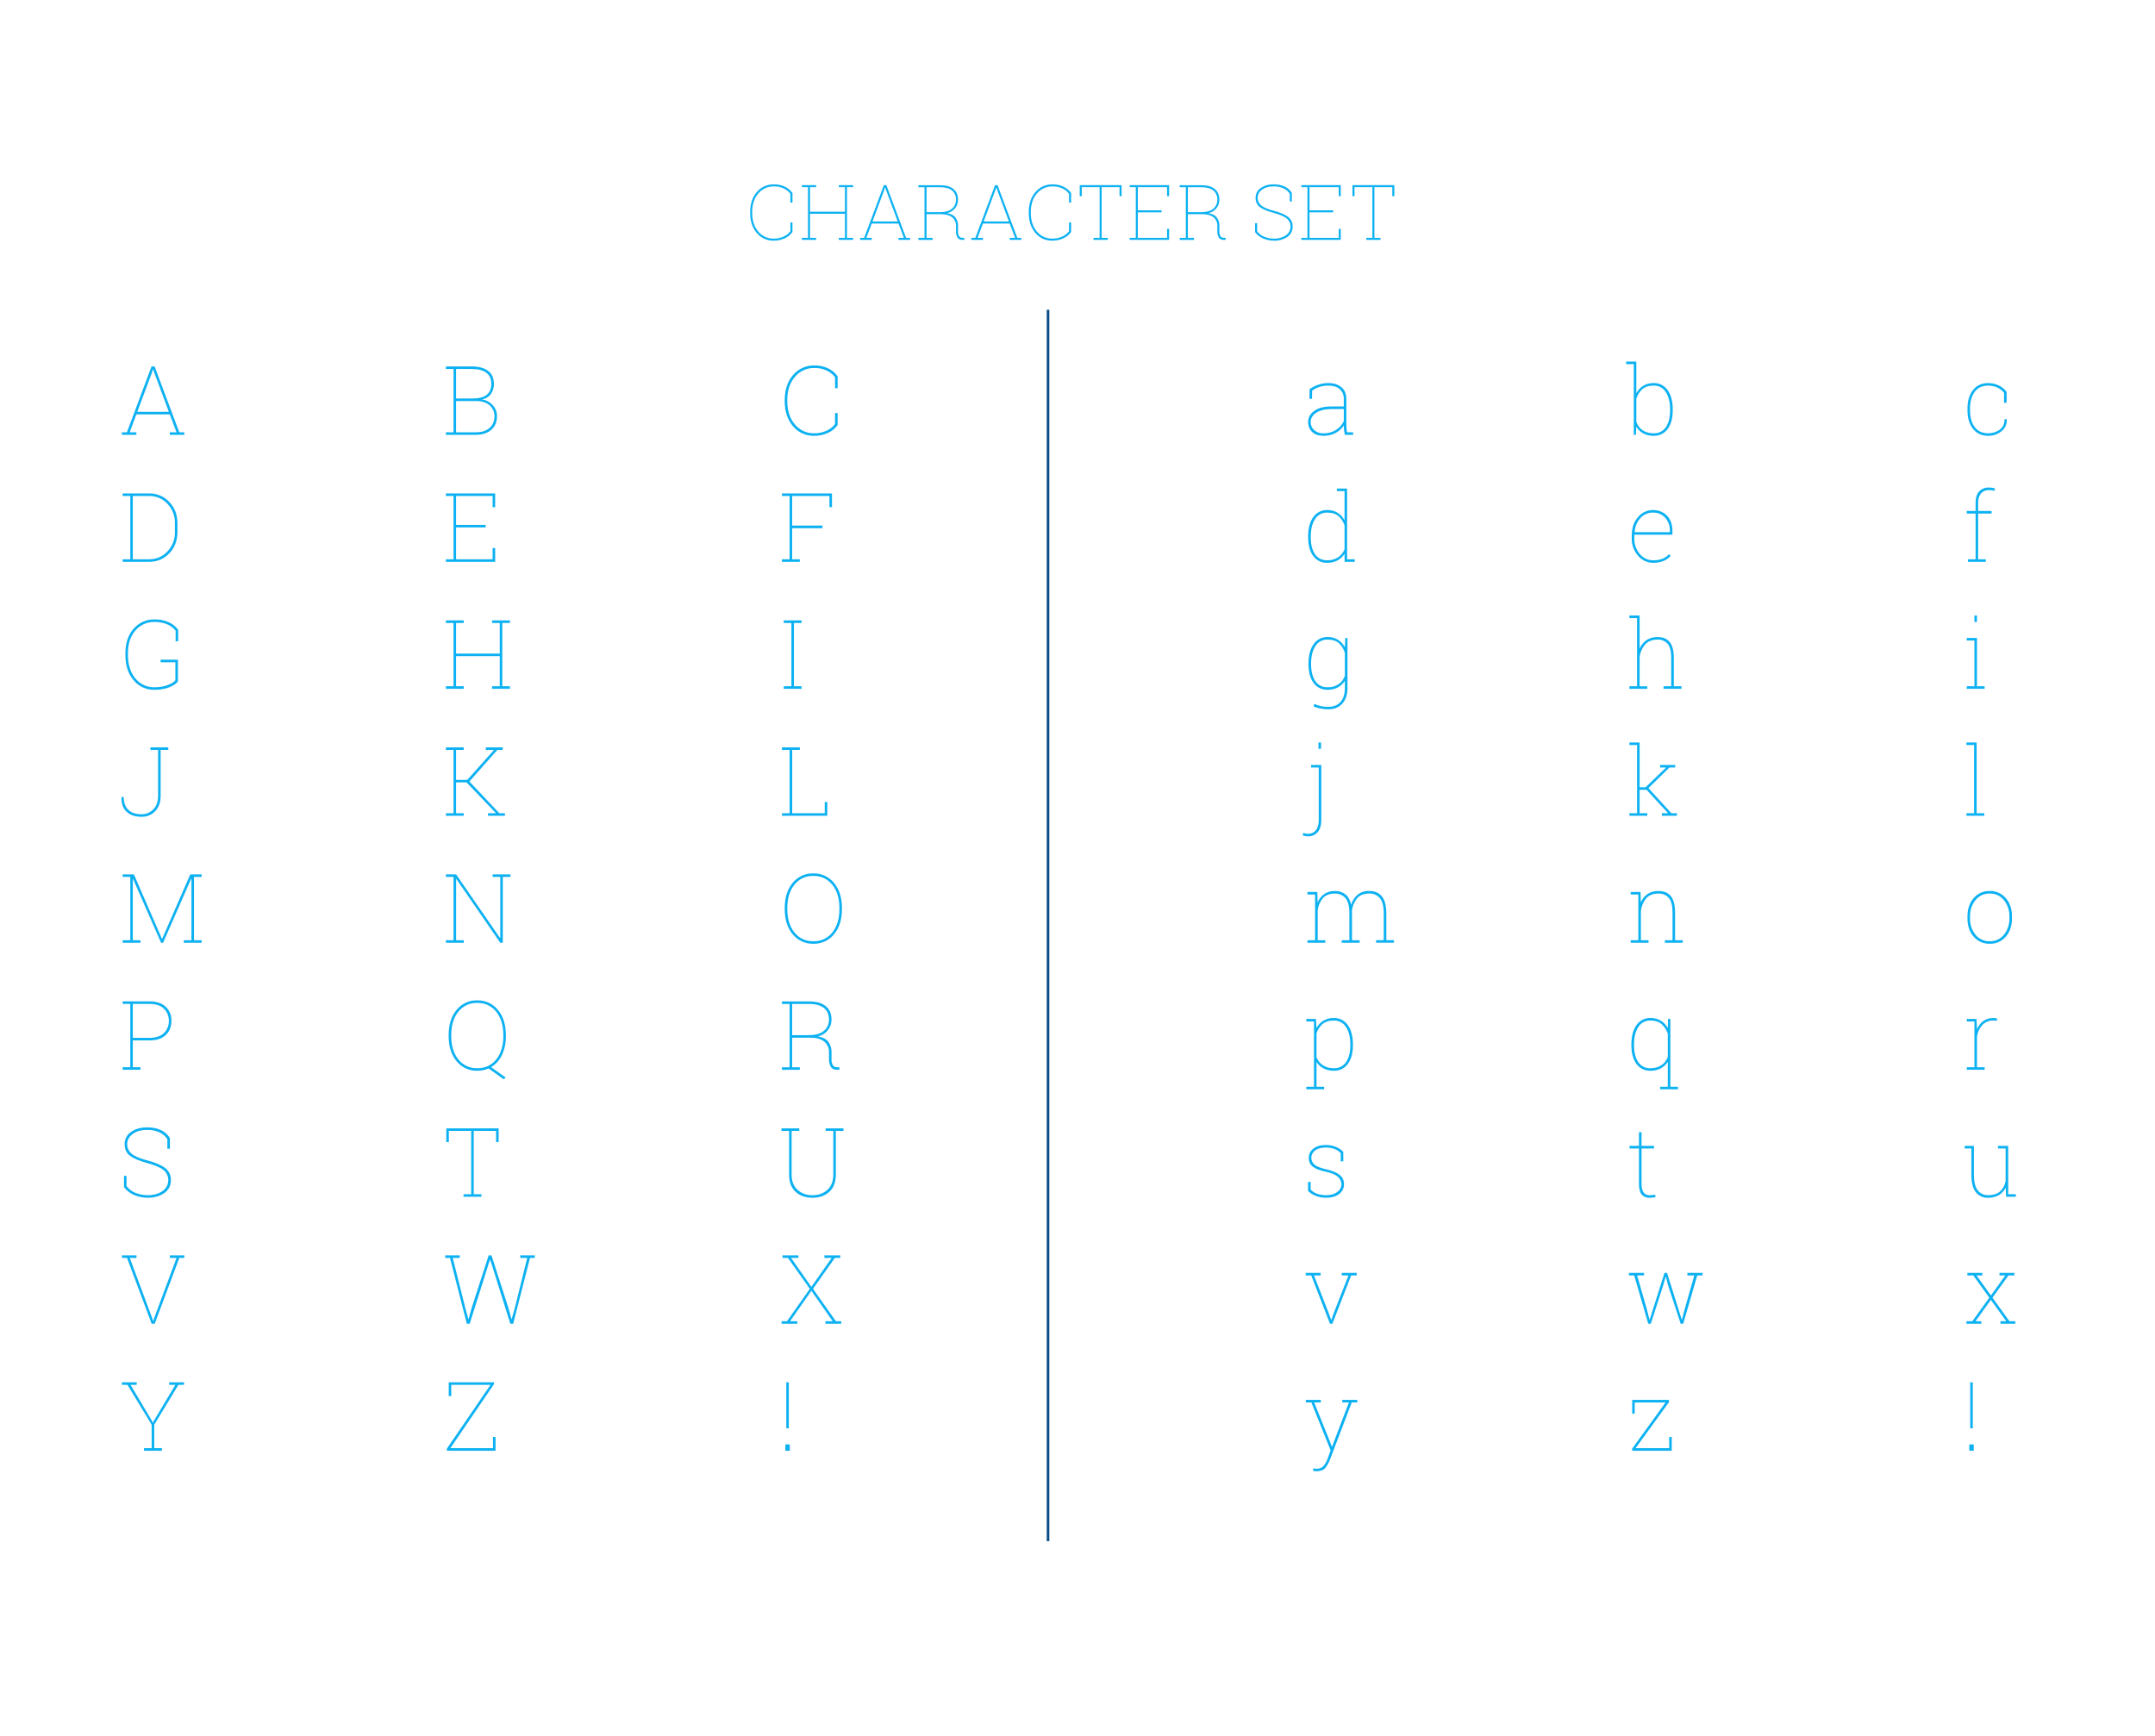
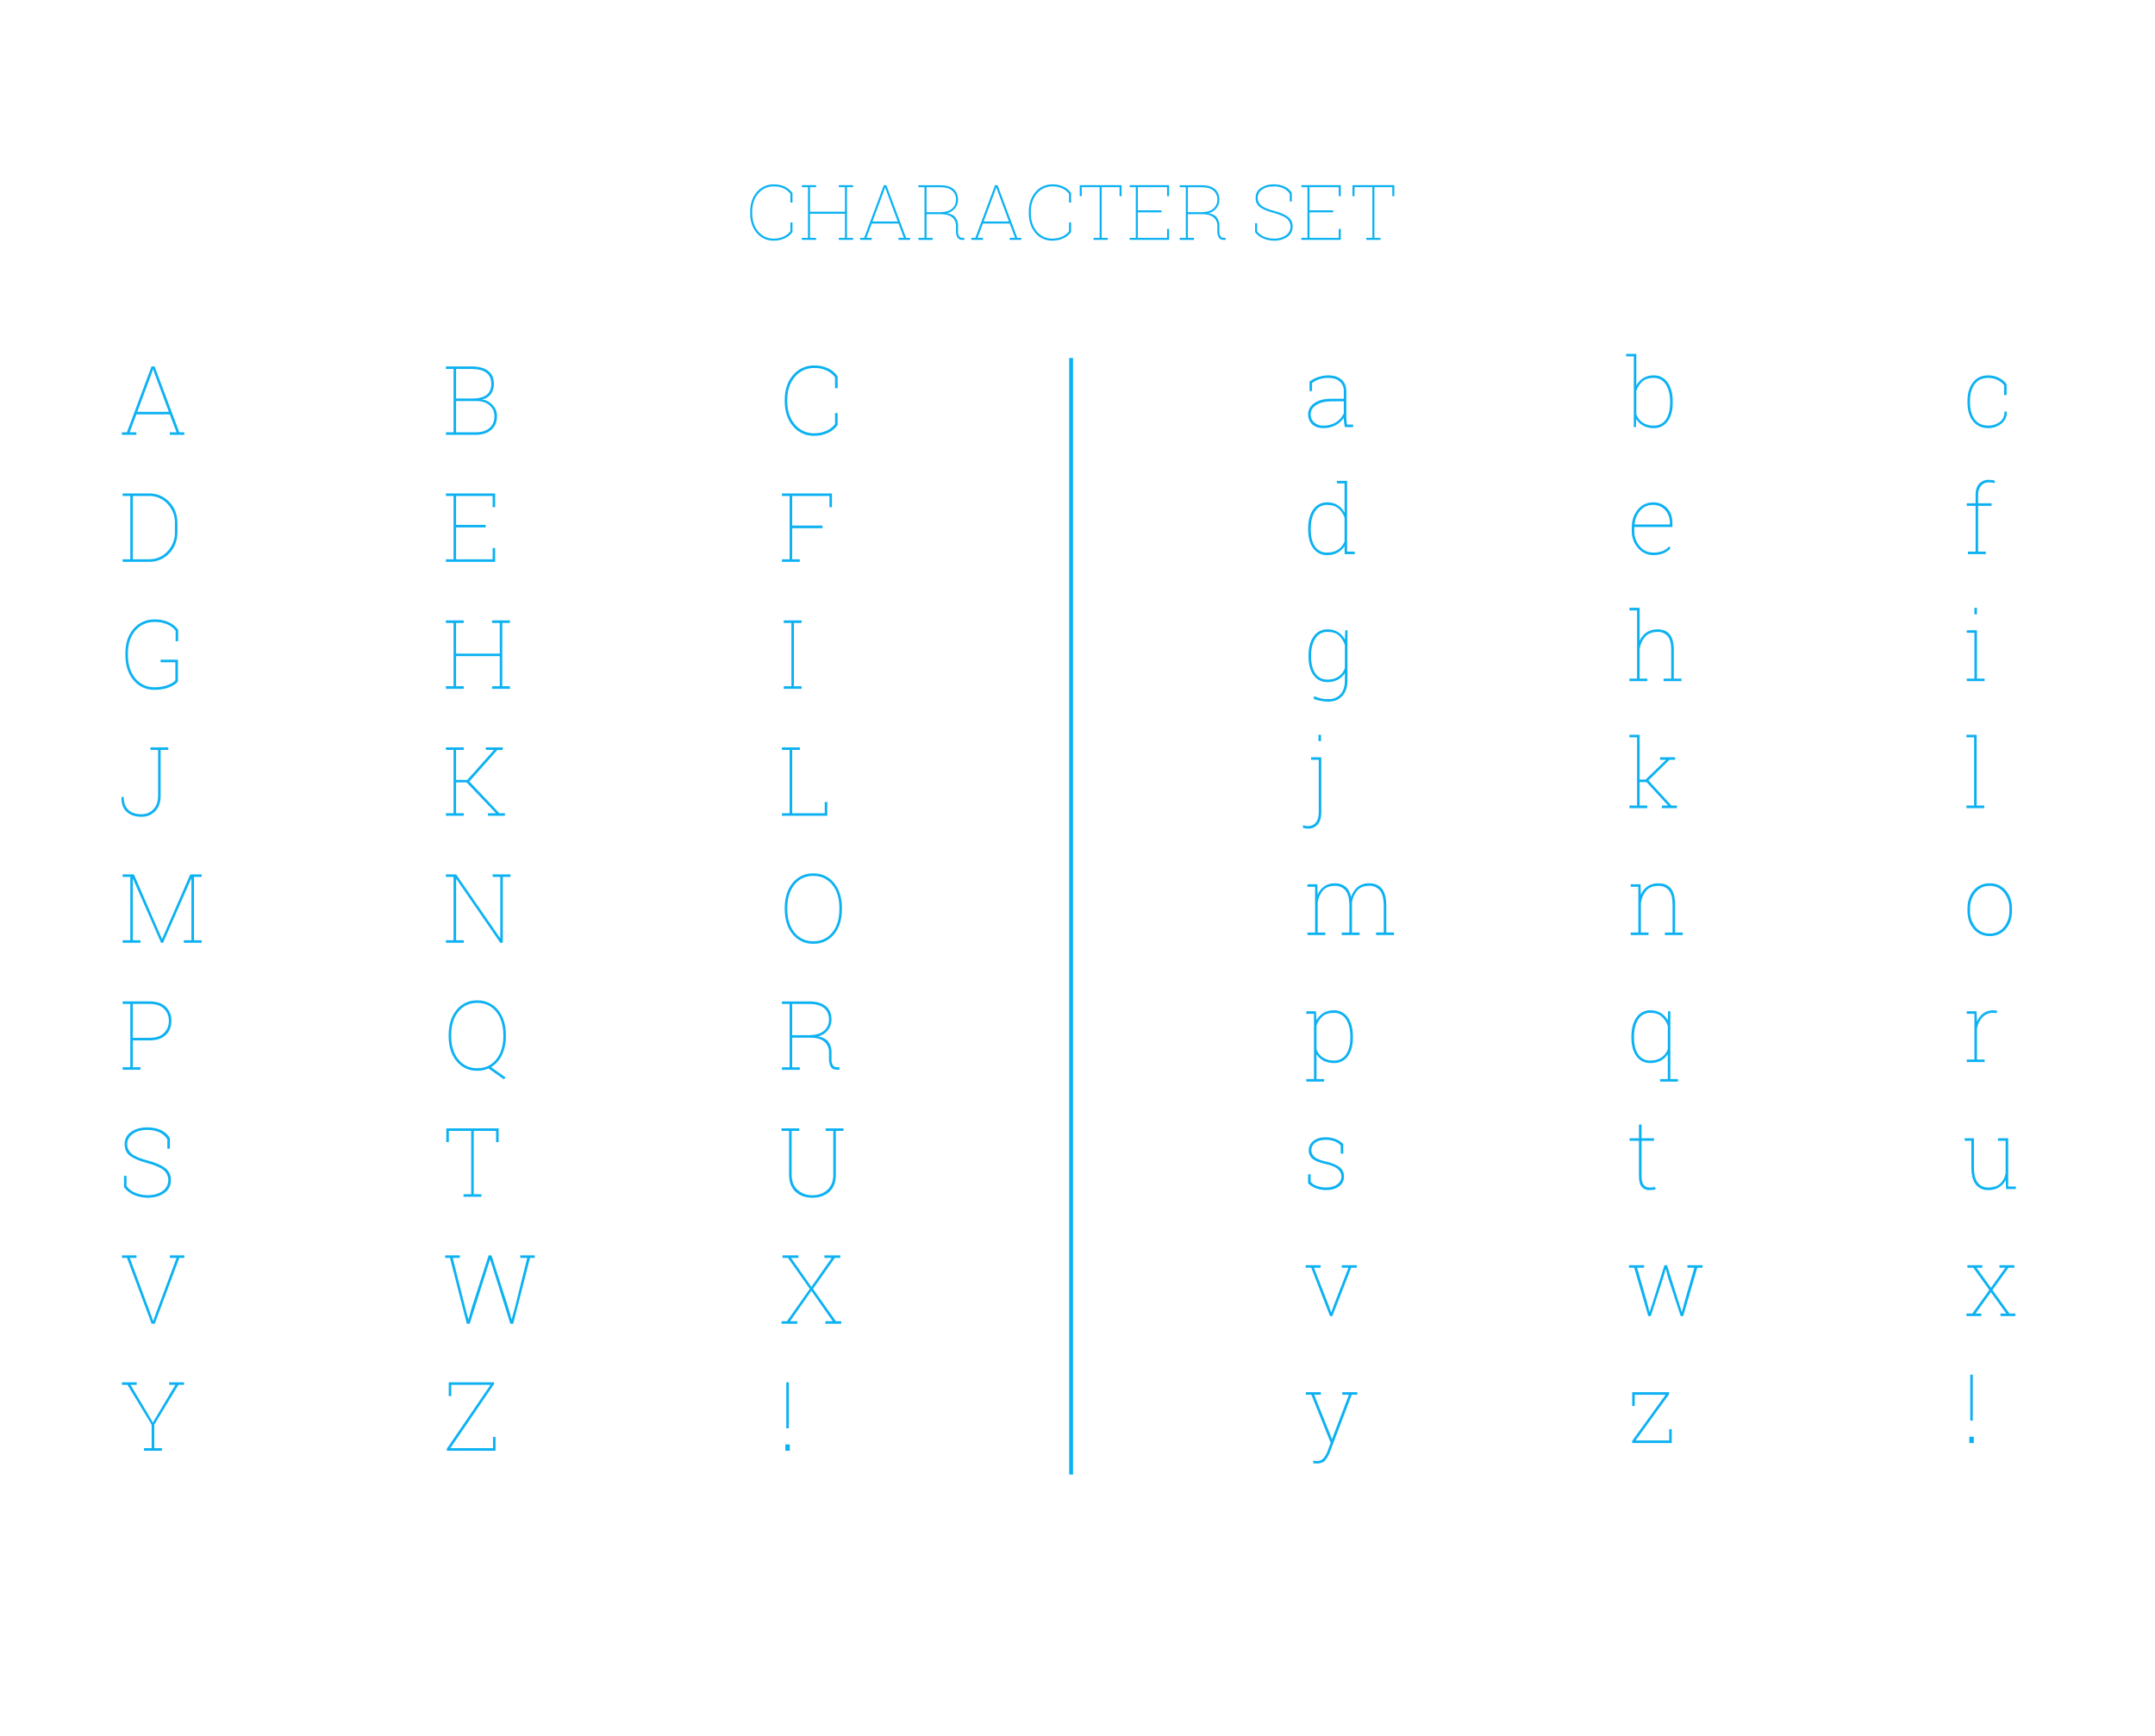
<svg xmlns="http://www.w3.org/2000/svg" width="1680" height="1353" viewBox="0 0 1680 1353">
  <defs>
    <clipPath id="clip-robotoslab_characterset">
      <rect width="1680" height="1353" />
    </clipPath>
  </defs>
  <g id="robotoslab_characterset" clip-path="url(#clip-robotoslab_characterset)">
    <path id="Path_426" data-name="Path 426" d="M0,0H1688V1357.944H0Z" fill="none" />
    <path id="Path_456" data-name="Path 456" d="M2.014,77.022H5.933L25.122,25.68h2.417L46.765,77.022h3.918V79H39.368V77.022H44.6L39.368,63.07H13.293l-5.2,13.953H13.33V79H2.014Zm12.012-15.93H38.635L27.466,31.063l-1.025-3h-.22l-.989,3Zm9.3,63.587a20.938,20.938,0,0,1,15.6,6.592q6.409,6.592,6.409,16.809V154.6q0,10.254-6.409,16.827A20.966,20.966,0,0,1,23.328,178H2.6v-1.978H8.569V126.657H2.6V124.68H23.328Zm-12.781,1.978v49.365H23.328A18.961,18.961,0,0,0,37.5,169.943,21.218,21.218,0,0,0,43.359,154.6v-6.628A21.077,21.077,0,0,0,37.5,132.736a18.961,18.961,0,0,0-14.172-6.079ZM45.7,271.287q-1.685,2.344-6.464,4.413A29.536,29.536,0,0,1,27.5,277.769a20.418,20.418,0,0,1-16.443-7.526q-6.3-7.526-6.3-19.611v-1.392q0-11.682,6.335-19.006a20.8,20.8,0,0,1,16.516-7.324A26.158,26.158,0,0,1,38.4,225.016,18.079,18.079,0,0,1,45.886,231v8.936H43.909l.037-8.2a16.6,16.6,0,0,0-6.665-5.054,24.14,24.14,0,0,0-9.668-1.794,18.856,18.856,0,0,0-15.143,6.775q-5.731,6.775-5.731,17.5v1.465q0,11.169,5.695,18.164a18.467,18.467,0,0,0,15.07,6.995,28.28,28.28,0,0,0,10.309-1.721q4.413-1.721,5.914-3.7V256.309H32.19v-2.014H45.7ZM38.2,324.657H32.227v35.889q0,7.434-4.193,11.829a14.246,14.246,0,0,1-10.785,4.395q-7.324,0-11.536-3.882T1.685,361.535l.073-.22H3.442q0,6.519,3.552,10t10.254,3.479a12.365,12.365,0,0,0,9.3-3.845q3.7-3.845,3.7-10.4V324.657H24.28V322.68H38.2ZM34.131,475H32.556l-21.79-49.658-.22.073v47.607h5.969V475H2.6v-1.978H8.569V423.657H2.6V421.68h8.789l21.826,50.171h.22l21.9-50.171H64.2v1.978H58.228v49.365H64.2V475H50.281v-1.978H56.25V425.159l-.22-.073ZM23.4,520.68q8.276,0,12.744,4.156a14.364,14.364,0,0,1,4.468,11.041q0,6.958-4.449,11.1T23.4,551.112H10.547v20.911h5.969V574H2.6v-1.978H8.569V522.657H2.6V520.68H23.4ZM10.547,549.134H23.4q7.581,0,11.407-3.772a12.677,12.677,0,0,0,3.827-9.412,12.826,12.826,0,0,0-3.809-9.54q-3.809-3.754-11.426-3.754H10.547Zm28.894,86.439H37.463V628.1a14.891,14.891,0,0,0-6.281-5.383,21.926,21.926,0,0,0-9.32-1.831q-7.251,0-11.481,3.241t-4.23,7.782a9.528,9.528,0,0,0,3.5,7.544q3.5,3,12.653,5.347,8.862,2.344,13.385,5.731a11.3,11.3,0,0,1,4.523,9.613,11.568,11.568,0,0,1-5.164,9.979q-5.164,3.644-12.927,3.644a27.1,27.1,0,0,1-10.272-2,19.266,19.266,0,0,1-8.185-6.244V656.74H5.64v7.947a16.276,16.276,0,0,0,7.288,5.42,25.654,25.654,0,0,0,9.192,1.685q7.031,0,11.554-3.223a10.249,10.249,0,0,0,.842-16.37q-3.68-3-12.762-5.493-9.119-2.454-13.348-5.585t-4.23-9.137a11.124,11.124,0,0,1,4.98-9.521q4.98-3.552,12.708-3.552a24.832,24.832,0,0,1,10.492,2.069,16.2,16.2,0,0,1,7.086,6.207ZM13.4,720.657H8.167L25.342,766.8l.952,2.893h.22l.952-2.893,17.175-46.143H39.4V718.68H50.72v1.978H46.8L27.612,772H25.2L6.006,720.657H2.087V718.68H13.4Zm.183,99h-4.8l16.443,27.649.952,1.831.989-1.831,16.516-27.649h-4.8V817.68H50.464v1.978H46.069L27.246,850.749v18.274h5.969V871H19.263v-1.978h5.969V850.749L6.372,819.657H2.014V817.68H13.586Z" transform="translate(93 260)" fill="#0cb1f2" />
-     <path id="Path_461" data-name="Path 461" d="M32.41,79q-.476-2.6-.641-3.9a22.327,22.327,0,0,1-.165-2.8v-.586a17.228,17.228,0,0,1-6.354,5.8,19.6,19.6,0,0,1-9.613,2.252q-5.493,0-8.661-2.985a10.247,10.247,0,0,1-3.168-7.819q0-5.347,4.871-8.716t13.074-3.369H31.6V51.095a9.691,9.691,0,0,0-3.168-7.709q-3.168-2.765-8.917-2.765a22.741,22.741,0,0,0-7.05,1.062,17.2,17.2,0,0,0-5.585,2.93l-.037,6.335H4.871L4.907,43.4a24.875,24.875,0,0,1,6.647-3.424,23.981,23.981,0,0,1,7.965-1.337q6.372,0,10.217,3.223t3.845,9.3V71.017q0,1.538.128,3.04a26.688,26.688,0,0,0,.421,2.966h4.761V79ZM15.637,77.828A18.322,18.322,0,0,0,25.378,75.3,15.886,15.886,0,0,0,31.6,68.307V58.9H21.863q-7.288,0-11.682,2.838T5.786,69.112A8.12,8.12,0,0,0,8.5,75.32,10.1,10.1,0,0,0,15.637,77.828ZM32.19,171.665a14.177,14.177,0,0,1-5.383,5.182,16.41,16.41,0,0,1-8.13,1.923,12.812,12.812,0,0,1-10.931-5.347q-3.937-5.347-3.937-14.5v-.769q0-9.412,3.955-14.96a12.739,12.739,0,0,1,10.986-5.548,14.7,14.7,0,0,1,8.057,2.142,15.562,15.562,0,0,1,5.383,5.878V122.849H26.221v-1.978h7.947v55.151h5.969V178H32.263ZM5.859,158.92q0,8.2,3.241,13.037a10.749,10.749,0,0,0,9.54,4.834,14.862,14.862,0,0,0,8.588-2.344,13.3,13.3,0,0,0,4.962-6.262V149.619a16.483,16.483,0,0,0-4.614-7.123q-3.186-2.875-8.862-2.875a10.655,10.655,0,0,0-9.576,5.145q-3.278,5.145-3.278,13.385ZM4.1,257.151q0-9.412,3.955-14.96a12.739,12.739,0,0,1,10.986-5.548,14.7,14.7,0,0,1,8.075,2.161,15.371,15.371,0,0,1,5.365,5.9l.293-7.324H34.46v39.111q0,7.617-4.01,12.067T19.482,293a31.791,31.791,0,0,1-6.024-.6,24.556,24.556,0,0,1-5.475-1.666l.586-1.978a28.9,28.9,0,0,0,5.164,1.74,25.662,25.662,0,0,0,5.676.568q6.335,0,9.686-3.9t3.351-10.675v-5.75a14.449,14.449,0,0,1-5.4,5.127,16.354,16.354,0,0,1-8.075,1.9,12.812,12.812,0,0,1-10.931-5.347Q4.1,267.076,4.1,257.92Zm2.014.769q0,8.2,3.259,13.037a10.8,10.8,0,0,0,9.558,4.834,14.557,14.557,0,0,0,8.661-2.417,13.288,13.288,0,0,0,4.852-6.482V248.912a17.028,17.028,0,0,0-4.523-7.324q-3.131-2.966-8.917-2.966a10.7,10.7,0,0,0-9.595,5.145q-3.3,5.145-3.3,13.385Zm7.947,121.339q0,6.116-2.747,9.43A9.435,9.435,0,0,1,3.625,392a10.861,10.861,0,0,1-2.051-.183,16.2,16.2,0,0,1-2.051-.549l.476-1.9a16.587,16.587,0,0,0,1.666.439,9.18,9.18,0,0,0,1.959.22,7.484,7.484,0,0,0,6.244-2.82q2.216-2.82,2.216-7.947V338.354H6.116v-1.978h7.947Zm-.22-55.481H11.865v-4.907h1.978ZM3.259,473.022H9.229V437.354H3.259v-1.978h7.69l.256,8.167a14.838,14.838,0,0,1,5.164-6.555,14.008,14.008,0,0,1,8.2-2.344,12.746,12.746,0,0,1,8.331,2.618q3.2,2.618,4.413,8.075a15.734,15.734,0,0,1,5.145-7.892,13.881,13.881,0,0,1,8.917-2.838q6.555,0,9.961,4.285t3.406,13.477v20.618h5.969v1.978H56.763v-1.978h5.969V452.295q0-8.606-3.076-12.158a10.309,10.309,0,0,0-8.2-3.552q-6.3,0-9.521,3.79a18.56,18.56,0,0,0-4.028,9.8q0,.732.037,1.263t.037,1.044v20.544h5.969V475H29.993v-1.978h5.969V452.332q0-8.643-3.076-12.177a10.375,10.375,0,0,0-8.24-3.534q-6.152,0-9.338,3.607a17.849,17.849,0,0,0-4.065,9.357v23.438h5.969V475H3.259ZM2.38,587.257H8.35v-50.9H2.38v-1.978H9.888l.4,7.1a14.9,14.9,0,0,1,5.383-5.75,15.184,15.184,0,0,1,8.093-2.087,12.752,12.752,0,0,1,10.968,5.548q3.973,5.548,3.973,14.96v.769q0,9.155-3.955,14.5a12.824,12.824,0,0,1-10.913,5.347,16.828,16.828,0,0,1-8.112-1.868,13.92,13.92,0,0,1-5.4-5.054v19.409H16.3v1.978H2.38Zm34.314-33.105q0-8.24-3.314-13.385a10.709,10.709,0,0,0-9.576-5.145q-5.75,0-8.936,2.893a16.06,16.06,0,0,0-4.541,7.1v18.53a12.818,12.818,0,0,0,4.907,6.3,15.018,15.018,0,0,0,8.643,2.344,10.805,10.805,0,0,0,9.54-4.834q3.278-4.834,3.278-13.037ZM31.2,645.424H29.224v-6.409a12.346,12.346,0,0,0-4.852-3.259,18.935,18.935,0,0,0-6.83-1.135q-5.566,0-8.423,2.4a7.1,7.1,0,0,0-2.856,5.548,6.92,6.92,0,0,0,2.417,5.31q2.417,2.2,9.595,3.845,6.628,1.538,10.052,4.193a8.85,8.85,0,0,1,3.424,7.416,9.041,9.041,0,0,1-3.809,7.544q-3.809,2.893-10.107,2.893a22.148,22.148,0,0,1-7.965-1.392,17.123,17.123,0,0,1-6.1-3.845v-7.068H5.75v5.969a12.376,12.376,0,0,0,5.347,3.333,21.861,21.861,0,0,0,6.738,1.025q5.493,0,8.716-2.563a7.464,7.464,0,0,0,3.223-5.933,7.8,7.8,0,0,0-2.692-5.731q-2.692-2.582-9.393-4.047-6.995-1.465-10.2-3.9a8.238,8.238,0,0,1-3.2-6.976,8.794,8.794,0,0,1,3.589-7.123q3.589-2.875,9.668-2.875a20.682,20.682,0,0,1,7.855,1.465,15.419,15.419,0,0,1,5.8,3.918ZM13.55,734.354H8.35l11.462,29.26,1.868,5.347h.22l1.9-5.347,11.426-29.26h-5.2v-1.978H41.675v1.978H37.354l-14.648,37.61.037.037h-1.9L6.226,734.354H1.9v-1.978H13.55Zm.146,99H8.5l12.268,30.469,1.465,3.955h.22l.22-.586L35.6,833.354H30.4v-1.978H42.114v1.978H37.793L20.947,877.592a24.766,24.766,0,0,1-3.754,6.793Q15.051,887,10.364,887a10.294,10.294,0,0,1-1.538-.128,7.037,7.037,0,0,1-1.245-.275l.33-1.868a10.206,10.206,0,0,0,1.208.22,9.9,9.9,0,0,0,1.245.11,6.916,6.916,0,0,0,5.255-1.978,17.346,17.346,0,0,0,3.351-5.859l2.38-6.445L6.335,833.354H2.014v-1.978H13.7Z" transform="translate(1016 260)" fill="#0cb1f2" />
+     <path id="Path_461" data-name="Path 461" d="M32.41,79q-.476-2.6-.641-3.9a22.327,22.327,0,0,1-.165-2.8v-.586a17.228,17.228,0,0,1-6.354,5.8,19.6,19.6,0,0,1-9.613,2.252q-5.493,0-8.661-2.985a10.247,10.247,0,0,1-3.168-7.819q0-5.347,4.871-8.716t13.074-3.369H31.6V51.095a9.691,9.691,0,0,0-3.168-7.709q-3.168-2.765-8.917-2.765a22.741,22.741,0,0,0-7.05,1.062,17.2,17.2,0,0,0-5.585,2.93l-.037,6.335H4.871L4.907,43.4a24.875,24.875,0,0,1,6.647-3.424,23.981,23.981,0,0,1,7.965-1.337q6.372,0,10.217,3.223t3.845,9.3V71.017q0,1.538.128,3.04a26.688,26.688,0,0,0,.421,2.966h4.761V79ZM15.637,77.828A18.322,18.322,0,0,0,25.378,75.3,15.886,15.886,0,0,0,31.6,68.307V58.9H21.863q-7.288,0-11.682,2.838T5.786,69.112A8.12,8.12,0,0,0,8.5,75.32,10.1,10.1,0,0,0,15.637,77.828ZM32.19,171.665a14.177,14.177,0,0,1-5.383,5.182,16.41,16.41,0,0,1-8.13,1.923,12.812,12.812,0,0,1-10.931-5.347q-3.937-5.347-3.937-14.5v-.769q0-9.412,3.955-14.96a12.739,12.739,0,0,1,10.986-5.548,14.7,14.7,0,0,1,8.057,2.142,15.562,15.562,0,0,1,5.383,5.878V122.849H26.221v-1.978h7.947v55.151h5.969V178H32.263ZM5.859,158.92q0,8.2,3.241,13.037a10.749,10.749,0,0,0,9.54,4.834,14.862,14.862,0,0,0,8.588-2.344,13.3,13.3,0,0,0,4.962-6.262V149.619a16.483,16.483,0,0,0-4.614-7.123q-3.186-2.875-8.862-2.875a10.655,10.655,0,0,0-9.576,5.145q-3.278,5.145-3.278,13.385ZM4.1,257.151q0-9.412,3.955-14.96a12.739,12.739,0,0,1,10.986-5.548,14.7,14.7,0,0,1,8.075,2.161,15.371,15.371,0,0,1,5.365,5.9l.293-7.324H34.46v39.111q0,7.617-4.01,12.067T19.482,293a31.791,31.791,0,0,1-6.024-.6,24.556,24.556,0,0,1-5.475-1.666l.586-1.978a28.9,28.9,0,0,0,5.164,1.74,25.662,25.662,0,0,0,5.676.568q6.335,0,9.686-3.9t3.351-10.675v-5.75a14.449,14.449,0,0,1-5.4,5.127,16.354,16.354,0,0,1-8.075,1.9,12.812,12.812,0,0,1-10.931-5.347Q4.1,267.076,4.1,257.92Zm2.014.769q0,8.2,3.259,13.037a10.8,10.8,0,0,0,9.558,4.834,14.557,14.557,0,0,0,8.661-2.417,13.288,13.288,0,0,0,4.852-6.482V248.912a17.028,17.028,0,0,0-4.523-7.324q-3.131-2.966-8.917-2.966a10.7,10.7,0,0,0-9.595,5.145q-3.3,5.145-3.3,13.385Zm7.947,121.339q0,6.116-2.747,9.43A9.435,9.435,0,0,1,3.625,392a10.861,10.861,0,0,1-2.051-.183,16.2,16.2,0,0,1-2.051-.549l.476-1.9a16.587,16.587,0,0,0,1.666.439,9.18,9.18,0,0,0,1.959.22,7.484,7.484,0,0,0,6.244-2.82q2.216-2.82,2.216-7.947V338.354H6.116v-1.978h7.947Zm-.22-55.481H11.865v-4.907h1.978ZM3.259,473.022H9.229V437.354H3.259v-1.978h7.69l.256,8.167a14.838,14.838,0,0,1,5.164-6.555,14.008,14.008,0,0,1,8.2-2.344,12.746,12.746,0,0,1,8.331,2.618q3.2,2.618,4.413,8.075a15.734,15.734,0,0,1,5.145-7.892,13.881,13.881,0,0,1,8.917-2.838q6.555,0,9.961,4.285t3.406,13.477v20.618h5.969v1.978H56.763v-1.978h5.969V452.295q0-8.606-3.076-12.158a10.309,10.309,0,0,0-8.2-3.552q-6.3,0-9.521,3.79a18.56,18.56,0,0,0-4.028,9.8q0,.732.037,1.263t.037,1.044v20.544h5.969V475H29.993v-1.978h5.969V452.332q0-8.643-3.076-12.177a10.375,10.375,0,0,0-8.24-3.534q-6.152,0-9.338,3.607a17.849,17.849,0,0,0-4.065,9.357v23.438h5.969V475H3.259ZM2.38,587.257H8.35v-50.9H2.38v-1.978H9.888l.4,7.1a14.9,14.9,0,0,1,5.383-5.75,15.184,15.184,0,0,1,8.093-2.087,12.752,12.752,0,0,1,10.968,5.548q3.973,5.548,3.973,14.96v.769q0,9.155-3.955,14.5a12.824,12.824,0,0,1-10.913,5.347,16.828,16.828,0,0,1-8.112-1.868,13.92,13.92,0,0,1-5.4-5.054v19.409H16.3v1.978H2.38Zm34.314-33.105q0-8.24-3.314-13.385a10.709,10.709,0,0,0-9.576-5.145q-5.75,0-8.936,2.893a16.06,16.06,0,0,0-4.541,7.1v18.53a12.818,12.818,0,0,0,4.907,6.3,15.018,15.018,0,0,0,8.643,2.344,10.805,10.805,0,0,0,9.54-4.834q3.278-4.834,3.278-13.037ZM31.2,645.424H29.224v-6.409a12.346,12.346,0,0,0-4.852-3.259,18.935,18.935,0,0,0-6.83-1.135q-5.566,0-8.423,2.4a7.1,7.1,0,0,0-2.856,5.548,6.92,6.92,0,0,0,2.417,5.31q2.417,2.2,9.595,3.845,6.628,1.538,10.052,4.193a8.85,8.85,0,0,1,3.424,7.416,9.041,9.041,0,0,1-3.809,7.544q-3.809,2.893-10.107,2.893a22.148,22.148,0,0,1-7.965-1.392,17.123,17.123,0,0,1-6.1-3.845v-7.068H5.75v5.969a12.376,12.376,0,0,0,5.347,3.333,21.861,21.861,0,0,0,6.738,1.025q5.493,0,8.716-2.563a7.464,7.464,0,0,0,3.223-5.933,7.8,7.8,0,0,0-2.692-5.731q-2.692-2.582-9.393-4.047-6.995-1.465-10.2-3.9a8.238,8.238,0,0,1-3.2-6.976,8.794,8.794,0,0,1,3.589-7.123q3.589-2.875,9.668-2.875a20.682,20.682,0,0,1,7.855,1.465,15.419,15.419,0,0,1,5.8,3.918ZM13.55,734.354H8.35l11.462,29.26,1.868,5.347h.22l1.9-5.347,11.426-29.26h-5.2v-1.978H41.675v1.978H37.354l-14.648,37.61.037.037h-1.9L6.226,734.354H1.9v-1.978H13.55Zm.146,99H8.5l12.268,30.469,1.465,3.955h.22l.22-.586L35.6,833.354H30.4v-1.978H42.114v1.978H37.793L20.947,877.592a24.766,24.766,0,0,1-3.754,6.793Q15.051,887,10.364,887a10.294,10.294,0,0,1-1.538-.128,7.037,7.037,0,0,1-1.245-.275l.33-1.868a10.206,10.206,0,0,0,1.208.22,9.9,9.9,0,0,0,1.245.11,6.916,6.916,0,0,0,5.255-1.978,17.346,17.346,0,0,0,3.351-5.859l2.38-6.445L6.335,833.354H2.014v-1.978H13.7Z" transform="translate(1016 254)" fill="#0cb1f2" />
    <path id="Path_457" data-name="Path 457" d="M22.6,25.68q8.276,0,12.854,3.406t4.578,10.254a12.952,12.952,0,0,1-2.454,8.02,10.656,10.656,0,0,1-6.921,4.065,13.474,13.474,0,0,1,8.386,4.358,12.222,12.222,0,0,1,3.406,8.533q0,6.995-4.523,10.84T25.964,79H2.6V77.022H8.569V27.657H2.6V25.68h20ZM10.547,52.669V77.022H25.964q6.738,0,10.62-3.333t3.882-9.3a10.849,10.849,0,0,0-3.717-8.313q-3.717-3.406-10.419-3.406Zm0-1.978H23.328q7.288,0,10.986-2.838t3.7-8.661q0-5.713-3.9-8.624T22.6,27.657H10.547ZM2.6,178v-1.978H8.569V126.657H2.6V124.68H41.016v10.73H39.038v-8.752H10.547v22.559H33.618v1.978H10.547v24.829H39.038V167.27h1.978V178Zm0,47.657V223.68H16.516v1.978H10.547v23.914H44.6V225.657H38.635V223.68H52.551v1.978H46.582v49.365h5.969V277H38.635v-1.978H44.6V251.548H10.547v23.474h5.969V277H2.6v-1.978H8.569V225.657Zm0,148.365H8.569V324.657H2.6V322.68H16.516v1.978H10.547v23.364h8.716L39.954,324.84l-.073-.183H33.728V322.68h13.22v1.978H42.737L20.911,349.267l23.4,24.756h4.321V376H35.413v-1.978h5.969l.11-.22-22.778-23.84H10.547v24.06h5.969V376H2.6ZM52.954,421.68v1.978H46.985V475H45.007L10.8,425.342l-.22.073v47.607h5.969V475H2.6v-1.978H8.569V423.657H2.6V421.68h7.983l34.2,49.548.22-.073v-47.5H39.038V421.68H52.954Zm-3.589,125.99a33.647,33.647,0,0,1-3.058,14.813,21.314,21.314,0,0,1-8.478,9.467l11.353,8.093-1.428,1.392-11.9-8.459a19.279,19.279,0,0,1-4.211,1.355,23.1,23.1,0,0,1-4.541.439,20.032,20.032,0,0,1-16.15-7.416q-6.189-7.416-6.189-19.684v-.659q0-12.268,6.152-19.684a19.927,19.927,0,0,1,16.113-7.416,20.046,20.046,0,0,1,16.132,7.416q6.207,7.416,6.207,19.684Zm-1.978-.732q0-11.316-5.548-18.182a18.075,18.075,0,0,0-14.813-6.866,17.934,17.934,0,0,0-14.74,6.866q-5.511,6.866-5.511,18.182v.732q0,11.389,5.53,18.256A18.023,18.023,0,0,0,27.1,572.792a17.972,17.972,0,0,0,14.777-6.866q5.511-6.866,5.511-18.256ZM43.726,619.68v10.73H41.748v-8.752H24.316v49.365h5.969V673H16.37v-1.978h5.969V621.657H4.907v8.752H2.93V619.68ZM13.44,720.657H7.947L17.8,759.915,20.1,768.3h.22l2.307-8.386,13.33-41.235h2.2l13.257,41.235,2.271,8.386h.22l2.38-8.386,9.741-39.258H60.571V718.68H71.887v1.978h-3.7L55.078,772H52.844L38.892,727.542l-1.758-5.31h-.22l-1.685,5.31L21.167,772H18.933L5.786,720.657h-3.7V718.68H13.44ZM6.079,869.022H39.331V860.27h1.978V871H3.369v-1.611L37.39,819.621H6.812v8.789H4.834V817.68h35.3v1.392Z" transform="translate(345 260)" fill="#0cb1f2" />
-     <path id="Path_469" data-name="Path 469" d="M36.035,59.92q0,9.155-3.955,14.5a12.824,12.824,0,0,1-10.913,5.347,16.594,16.594,0,0,1-8.185-1.923,14.142,14.142,0,0,1-5.4-5.182L7.324,79H5.676V23.849H-.293V21.871H7.654V46.59A15.208,15.208,0,0,1,13,40.768a14.866,14.866,0,0,1,8.093-2.124,12.752,12.752,0,0,1,10.968,5.548q3.973,5.548,3.973,14.96Zm-2.051-.769q0-8.24-3.3-13.385a10.666,10.666,0,0,0-9.558-5.145q-5.786,0-8.954,2.948A16.481,16.481,0,0,0,7.654,50.8V68.966a12.915,12.915,0,0,0,4.852,6.427,14.81,14.81,0,0,0,8.7,2.4,10.76,10.76,0,0,0,9.521-4.834q3.259-4.834,3.259-13.037ZM20.728,178.769a15.239,15.239,0,0,1-11.7-5.475,19.589,19.589,0,0,1-4.926-13.6v-2.344q0-8.533,4.761-14.117a14.855,14.855,0,0,1,11.755-5.585,14.5,14.5,0,0,1,10.931,4.395q4.23,4.395,4.23,11.792v3.04H6.079v2.82a18.122,18.122,0,0,0,4.211,12.14,13.157,13.157,0,0,0,10.437,4.962,19.85,19.85,0,0,0,7.416-1.208,13.411,13.411,0,0,0,5.109-3.625l1.062,1.538a15.067,15.067,0,0,1-5.695,3.937A21.238,21.238,0,0,1,20.728,178.769Zm-.11-39.148a12.719,12.719,0,0,0-9.814,4.3,17.525,17.525,0,0,0-4.431,10.748l.11.22H33.8v-1.208a14.34,14.34,0,0,0-3.662-10.052A12.3,12.3,0,0,0,20.618,139.621ZM2.271,221.849v-1.978h7.947v25.854a14.758,14.758,0,0,1,5.383-6.7,15.236,15.236,0,0,1,8.679-2.38q6.189,0,9.393,3.918t3.2,12.341v22.119h5.969V277H28.894v-1.978h5.969V252.83q0-7.8-2.875-11a9.8,9.8,0,0,0-7.672-3.2q-6.409,0-9.814,3.827a18.374,18.374,0,0,0-4.285,9.8v22.778h5.969V277H2.271v-1.978H8.24V221.849Zm0,99v-1.978h7.947v34.9h4.651l15.747-15.2-.073-.22H26.184v-1.978H37.939v1.978H33.472L17.1,354.43,35.01,374.022h4.285V376H27.576v-1.978H32.19l.073-.183L15.637,355.749h-5.42v18.274h5.969V376H2.271v-1.978H8.24V320.849Zm.989,152.174H9.229V437.354H3.259v-1.978h7.654l.256,8.167a14.5,14.5,0,0,1,5.237-6.573,14.833,14.833,0,0,1,8.5-2.325q6.482,0,9.723,4.083t3.241,12.946v21.35h5.969V475H29.919v-1.978h5.969V451.6q0-8.24-2.948-11.609a10.088,10.088,0,0,0-8-3.369q-6.409,0-9.668,3.827a18.562,18.562,0,0,0-4.065,9.8v22.778h5.969V475H3.259Zm.549,81.129q0-9.412,3.955-14.96a12.739,12.739,0,0,1,10.986-5.548,14.917,14.917,0,0,1,8.038,2.106,15.3,15.3,0,0,1,5.4,5.8l.183-7.178h1.794v52.881h5.969v1.978H26.221v-1.978H32.19V567.774a14.273,14.273,0,0,1-5.42,5.109,16.588,16.588,0,0,1-8.093,1.886,12.812,12.812,0,0,1-10.931-5.347q-3.937-5.347-3.937-14.5Zm2.051.769q0,8.2,3.241,13.037a10.749,10.749,0,0,0,9.54,4.834,14.743,14.743,0,0,0,8.661-2.4,13.124,13.124,0,0,0,4.889-6.427V545.875a17.125,17.125,0,0,0-4.614-7.233q-3.223-3.021-8.862-3.021a10.655,10.655,0,0,0-9.576,5.145q-3.278,5.145-3.278,13.385Zm5.859,67.762v10.693H21.46v2.014H11.719v27.393q0,4.871,1.648,6.94a5.3,5.3,0,0,0,4.358,2.069q1.172,0,2.087-.073t2.527-.256l.366,1.794a13.8,13.8,0,0,1-2.252.4q-1.154.11-2.618.11a7.283,7.283,0,0,1-6.061-2.6q-2.069-2.6-2.069-8.386V635.39H2.38v-2.014H9.7V622.683ZM13.7,734.354H8.276l7.544,26.184,2.051,8.13.22.037,2.6-8.167,8.9-28.162H31.6l8.862,28.162L43.03,768.7l.22-.037,2.124-8.13,7.471-26.184H47.461v-1.978H59.29v1.978H55.151L44.2,772H42.224l-9.778-29.773-1.758-6.7h-.22l-1.9,6.7L18.933,772H16.956L6.006,734.354H1.9v-1.978H13.7ZM4.395,871v-1.611l26.038-36H6.409v8.716H4.431v-10.73H33.105v1.758L7.068,869.022H33.289V860.27h1.978V871Z" transform="translate(1268 260)" fill="#0cb1f2" />
+     <path id="Path_469" data-name="Path 469" d="M36.035,59.92q0,9.155-3.955,14.5a12.824,12.824,0,0,1-10.913,5.347,16.594,16.594,0,0,1-8.185-1.923,14.142,14.142,0,0,1-5.4-5.182L7.324,79H5.676V23.849H-.293V21.871H7.654V46.59A15.208,15.208,0,0,1,13,40.768a14.866,14.866,0,0,1,8.093-2.124,12.752,12.752,0,0,1,10.968,5.548q3.973,5.548,3.973,14.96Zm-2.051-.769q0-8.24-3.3-13.385a10.666,10.666,0,0,0-9.558-5.145q-5.786,0-8.954,2.948A16.481,16.481,0,0,0,7.654,50.8V68.966a12.915,12.915,0,0,0,4.852,6.427,14.81,14.81,0,0,0,8.7,2.4,10.76,10.76,0,0,0,9.521-4.834q3.259-4.834,3.259-13.037ZM20.728,178.769a15.239,15.239,0,0,1-11.7-5.475,19.589,19.589,0,0,1-4.926-13.6v-2.344q0-8.533,4.761-14.117a14.855,14.855,0,0,1,11.755-5.585,14.5,14.5,0,0,1,10.931,4.395q4.23,4.395,4.23,11.792v3.04H6.079v2.82a18.122,18.122,0,0,0,4.211,12.14,13.157,13.157,0,0,0,10.437,4.962,19.85,19.85,0,0,0,7.416-1.208,13.411,13.411,0,0,0,5.109-3.625l1.062,1.538a15.067,15.067,0,0,1-5.695,3.937A21.238,21.238,0,0,1,20.728,178.769Zm-.11-39.148a12.719,12.719,0,0,0-9.814,4.3,17.525,17.525,0,0,0-4.431,10.748l.11.22H33.8v-1.208a14.34,14.34,0,0,0-3.662-10.052A12.3,12.3,0,0,0,20.618,139.621ZM2.271,221.849v-1.978h7.947v25.854a14.758,14.758,0,0,1,5.383-6.7,15.236,15.236,0,0,1,8.679-2.38q6.189,0,9.393,3.918t3.2,12.341v22.119h5.969V277H28.894v-1.978h5.969V252.83q0-7.8-2.875-11a9.8,9.8,0,0,0-7.672-3.2q-6.409,0-9.814,3.827a18.374,18.374,0,0,0-4.285,9.8v22.778h5.969V277H2.271v-1.978H8.24V221.849Zm0,99v-1.978h7.947v34.9h4.651l15.747-15.2-.073-.22H26.184v-1.978H37.939v1.978H33.472L17.1,354.43,35.01,374.022h4.285V376H27.576v-1.978H32.19l.073-.183L15.637,355.749h-5.42v18.274h5.969V376H2.271v-1.978H8.24V320.849Zm.989,152.174H9.229V437.354H3.259v-1.978h7.654l.256,8.167a14.5,14.5,0,0,1,5.237-6.573,14.833,14.833,0,0,1,8.5-2.325q6.482,0,9.723,4.083t3.241,12.946v21.35h5.969V475H29.919v-1.978h5.969V451.6q0-8.24-2.948-11.609a10.088,10.088,0,0,0-8-3.369q-6.409,0-9.668,3.827a18.562,18.562,0,0,0-4.065,9.8v22.778h5.969V475H3.259Zm.549,81.129q0-9.412,3.955-14.96a12.739,12.739,0,0,1,10.986-5.548,14.917,14.917,0,0,1,8.038,2.106,15.3,15.3,0,0,1,5.4,5.8l.183-7.178h1.794v52.881h5.969v1.978H26.221v-1.978H32.19V567.774a14.273,14.273,0,0,1-5.42,5.109,16.588,16.588,0,0,1-8.093,1.886,12.812,12.812,0,0,1-10.931-5.347q-3.937-5.347-3.937-14.5Zm2.051.769q0,8.2,3.241,13.037a10.749,10.749,0,0,0,9.54,4.834,14.743,14.743,0,0,0,8.661-2.4,13.124,13.124,0,0,0,4.889-6.427V545.875a17.125,17.125,0,0,0-4.614-7.233q-3.223-3.021-8.862-3.021a10.655,10.655,0,0,0-9.576,5.145q-3.278,5.145-3.278,13.385Zm5.859,67.762v10.693H21.46v2.014H11.719v27.393q0,4.871,1.648,6.94a5.3,5.3,0,0,0,4.358,2.069q1.172,0,2.087-.073t2.527-.256l.366,1.794a13.8,13.8,0,0,1-2.252.4q-1.154.11-2.618.11a7.283,7.283,0,0,1-6.061-2.6q-2.069-2.6-2.069-8.386V635.39H2.38v-2.014H9.7V622.683ZM13.7,734.354H8.276l7.544,26.184,2.051,8.13.22.037,2.6-8.167,8.9-28.162H31.6l8.862,28.162L43.03,768.7l.22-.037,2.124-8.13,7.471-26.184H47.461v-1.978H59.29v1.978H55.151L44.2,772H42.224l-9.778-29.773-1.758-6.7h-.22l-1.9,6.7L18.933,772H16.956L6.006,734.354H1.9v-1.978H13.7ZM4.395,871v-1.611l26.038-36H6.409v8.716H4.431v-10.73H33.105v1.758L7.068,869.022H33.289V860.27h1.978V871Z" transform="translate(1268 254)" fill="#0cb1f2" />
    <path id="Path_459" data-name="Path 459" d="M46,42.672H43.982V34.1a17.267,17.267,0,0,0-6.555-5.255,21.408,21.408,0,0,0-9.338-1.959A19.349,19.349,0,0,0,12.671,33.81Q6.738,40.731,6.738,51.937v.732q0,11.243,5.9,18.182a18.911,18.911,0,0,0,15.088,6.94,22.72,22.72,0,0,0,9.558-1.959,16.7,16.7,0,0,0,6.7-5.255V62.008H46v9.3A18.16,18.16,0,0,1,38.452,77.5a25.082,25.082,0,0,1-10.73,2.271,20.736,20.736,0,0,1-16.553-7.526Q4.761,64.718,4.761,52.669V52.01q0-12.085,6.445-19.592a21.18,21.18,0,0,1,16.882-7.507A23.83,23.83,0,0,1,38.58,27.181,18.644,18.644,0,0,1,46,33.37ZM2.6,176.022H8.569V126.657H2.6V124.68h39v10.73H39.624v-8.752H10.547v23.071H34.2v2.051H10.547v24.243h5.969V178H2.6Zm1.392,49.635V223.68H17.908v1.978H11.938v49.365h5.969V277H3.992v-1.978H9.961V225.657ZM2.6,376v-1.978H8.569V324.657H2.6V322.68H16.553v1.978H10.583v49.365H35.962V365.27h1.978V376Zm46.765,72.669q0,12.3-6.171,19.7a19.961,19.961,0,0,1-16.095,7.4,20.032,20.032,0,0,1-16.15-7.416q-6.189-7.416-6.189-19.684v-.659q0-12.268,6.152-19.684a19.927,19.927,0,0,1,16.113-7.416,20.046,20.046,0,0,1,16.132,7.416q6.207,7.416,6.207,19.684Zm-1.978-.732q0-11.316-5.548-18.182a18.075,18.075,0,0,0-14.813-6.866,17.934,17.934,0,0,0-14.74,6.866q-5.511,6.866-5.511,18.182v.732q0,11.389,5.53,18.256A18.023,18.023,0,0,0,27.1,473.792a17.972,17.972,0,0,0,14.777-6.866q5.511-6.866,5.511-18.256ZM23.73,520.716q8.423,0,12.964,3.644T41.235,535a12.976,12.976,0,0,1-2.875,8.185,13.214,13.214,0,0,1-7.855,4.779q5.75.989,8.24,4.211a13.085,13.085,0,0,1,2.49,8.24V565.8a8.207,8.207,0,0,0,1.08,4.688,3.662,3.662,0,0,0,3.2,1.538h1.868V574H45.52q-3.552,0-4.907-2.4a11.791,11.791,0,0,1-1.355-5.878v-5.237a10.323,10.323,0,0,0-3.717-8.459q-3.717-3.04-10.6-3.04H10.547v23.071h5.969v1.978H2.6v-1.978H8.569V522.694H2.6v-1.978H23.73ZM10.547,547.01H23.364q8.167,0,12.03-3.442A11.01,11.01,0,0,0,39.258,535q0-5.969-3.9-9.137T23.73,522.694H10.547Zm5.566,72.669v1.978H10.144v34.167q0,7.507,4.541,11.737a16.508,16.508,0,0,0,11.719,4.23,16.457,16.457,0,0,0,11.682-4.23q4.541-4.23,4.541-11.737V621.657H36.658V619.68H50.574v1.978H44.6v34.167q0,8.716-5.054,13.33T26.4,673.769q-8.167,0-13.2-4.633T8.167,655.825V621.657H2.2V619.68H16.113ZM2.307,770.022H6.519l17.8-25.232L7.251,720.657H3.04V718.68H15.417v1.978H9.7l15.82,22.6,15.857-22.6H35.706V718.68H48.047v1.978H43.835L26.807,744.791l17.8,25.232h4.211V772H36.475v-1.978h5.676L25.525,746.329,8.936,770.022h5.676V772H2.307ZM7.947,853.5H5.969V817.68H7.947ZM8.716,871H5.237v-4.907H8.716Z" transform="translate(607 260)" fill="#0cb1f2" />
-     <path id="Path_470" data-name="Path 470" d="M20,77.792a14.858,14.858,0,0,0,8.862-2.747Q32.7,72.3,32.7,66.805h1.685l.073.22a10.815,10.815,0,0,1-4.266,9.283A16.061,16.061,0,0,1,20,79.769q-7.581,0-11.884-5.457t-4.3-14.355V58.419q0-8.862,4.285-14.319t11.829-5.457A18.694,18.694,0,0,1,28.2,40.493a16.179,16.179,0,0,1,6.116,5v8.5H32.336V46.224a15.074,15.074,0,0,0-5.255-4.083,16.346,16.346,0,0,0-7.159-1.52q-6.958,0-10.547,4.98T5.786,58.419v1.538q0,7.91,3.589,12.872T20,77.792ZM4.175,176.022h5.969V140.39H3.259v-2.014h6.885v-6.519q0-5.6,2.728-8.679a9.673,9.673,0,0,1,7.635-3.076,19.618,19.618,0,0,1,2.4.146,13.83,13.83,0,0,1,2.289.476l-.293,1.9a20.8,20.8,0,0,0-2.069-.421,16.715,16.715,0,0,0-2.289-.128,7.725,7.725,0,0,0-6.189,2.6,10.661,10.661,0,0,0-2.234,7.178v6.519H22.6v2.014H12.122v35.632h5.969V178H4.175Zm-.916,99H9.229V239.354H3.259v-1.978h7.947v37.646h5.969V277H3.259Zm7.947-50.1H9.229v-5.054h1.978ZM3,320.849v-1.978H10.95v55.151h5.969V376H3v-1.978H8.972V320.849Zm.806,133.57q0-8.716,4.816-14.246a15.805,15.805,0,0,1,12.506-5.53,15.846,15.846,0,0,1,12.543,5.53q4.816,5.53,4.816,14.246v1.538q0,8.752-4.816,14.282a15.765,15.765,0,0,1-12.469,5.53,15.9,15.9,0,0,1-12.561-5.53q-4.834-5.53-4.834-14.282Zm1.978,1.538A19.525,19.525,0,0,0,9.961,468.61,13.685,13.685,0,0,0,21.2,473.792a13.552,13.552,0,0,0,11.133-5.2,19.544,19.544,0,0,0,4.175-12.634v-1.538A19.438,19.438,0,0,0,32.3,441.876a13.6,13.6,0,0,0-11.169-5.255,13.535,13.535,0,0,0-11.169,5.255,19.548,19.548,0,0,0-4.175,12.543Zm5.054,78.419.366,6.885v1.355a14.3,14.3,0,0,1,4.907-6.61,13.3,13.3,0,0,1,8.02-2.362,8.824,8.824,0,0,1,1.556.128q.714.128,1.227.275L26.7,535.8l-2.563-.22a11.465,11.465,0,0,0-8.624,3.424,16.809,16.809,0,0,0-4.3,9.027v23.987h5.969V574H3.259v-1.978H9.229V536.354H3.259v-1.978H10.84ZM33.618,665.9a13.617,13.617,0,0,1-5.328,5.823,16.211,16.211,0,0,1-8.4,2.051,11.57,11.57,0,0,1-9.576-4.34q-3.461-4.34-3.461-13.458V635.354H1.611v-1.978H8.826v22.668q0,8.057,2.966,11.9a9.6,9.6,0,0,0,8.02,3.845q6.189,0,9.5-3.04a13.97,13.97,0,0,0,4.23-8.057V635.354H27.576v-1.978h7.983v37.646h5.969V673H33.911ZM3,770.022H7.617l13.22-18.347L8.35,734.354H3.735v-1.978H15.381v1.978H10.84l11.243,15.6,11.206-15.6H28.748v-1.978H40.393v1.978H35.779L23.291,751.675l13.22,18.347h4.614V772H29.517v-1.978h4.541L22.046,753.4,10.071,770.022h4.541V772H3ZM7.947,853.5H5.969V817.68H7.947ZM8.716,871H5.237v-4.907H8.716Z" transform="translate(1530 260)" fill="#0cb1f2" />
-     <path id="Path_460" data-name="Path 460" d="M0,0V960" transform="translate(817.021 241.5)" fill="none" stroke="#094c84" stroke-width="2" />
+     <path id="Path_470" data-name="Path 470" d="M20,77.792a14.858,14.858,0,0,0,8.862-2.747Q32.7,72.3,32.7,66.805h1.685l.073.22a10.815,10.815,0,0,1-4.266,9.283A16.061,16.061,0,0,1,20,79.769q-7.581,0-11.884-5.457t-4.3-14.355V58.419q0-8.862,4.285-14.319t11.829-5.457A18.694,18.694,0,0,1,28.2,40.493a16.179,16.179,0,0,1,6.116,5v8.5H32.336V46.224a15.074,15.074,0,0,0-5.255-4.083,16.346,16.346,0,0,0-7.159-1.52q-6.958,0-10.547,4.98T5.786,58.419v1.538q0,7.91,3.589,12.872T20,77.792ZM4.175,176.022h5.969V140.39H3.259v-2.014h6.885v-6.519q0-5.6,2.728-8.679a9.673,9.673,0,0,1,7.635-3.076,19.618,19.618,0,0,1,2.4.146,13.83,13.83,0,0,1,2.289.476l-.293,1.9a20.8,20.8,0,0,0-2.069-.421,16.715,16.715,0,0,0-2.289-.128,7.725,7.725,0,0,0-6.189,2.6,10.661,10.661,0,0,0-2.234,7.178v6.519H22.6v2.014H12.122v35.632h5.969V178H4.175Zm-.916,99H9.229V239.354H3.259v-1.978h7.947v37.646h5.969V277H3.259Zm7.947-50.1H9.229v-5.054h1.978ZM3,320.849v-1.978H10.95v55.151h5.969V376H3v-1.978H8.972V320.849Zm.806,133.57q0-8.716,4.816-14.246a15.805,15.805,0,0,1,12.506-5.53,15.846,15.846,0,0,1,12.543,5.53q4.816,5.53,4.816,14.246v1.538q0,8.752-4.816,14.282a15.765,15.765,0,0,1-12.469,5.53,15.9,15.9,0,0,1-12.561-5.53q-4.834-5.53-4.834-14.282Zm1.978,1.538A19.525,19.525,0,0,0,9.961,468.61,13.685,13.685,0,0,0,21.2,473.792a13.552,13.552,0,0,0,11.133-5.2,19.544,19.544,0,0,0,4.175-12.634v-1.538A19.438,19.438,0,0,0,32.3,441.876a13.6,13.6,0,0,0-11.169-5.255,13.535,13.535,0,0,0-11.169,5.255,19.548,19.548,0,0,0-4.175,12.543Zm5.054,78.419.366,6.885v1.355a14.3,14.3,0,0,1,4.907-6.61,13.3,13.3,0,0,1,8.02-2.362,8.824,8.824,0,0,1,1.556.128q.714.128,1.227.275L26.7,535.8l-2.563-.22a11.465,11.465,0,0,0-8.624,3.424,16.809,16.809,0,0,0-4.3,9.027v23.987h5.969V574H3.259v-1.978H9.229V536.354H3.259v-1.978H10.84ZM33.618,665.9a13.617,13.617,0,0,1-5.328,5.823,16.211,16.211,0,0,1-8.4,2.051,11.57,11.57,0,0,1-9.576-4.34q-3.461-4.34-3.461-13.458V635.354H1.611v-1.978H8.826v22.668q0,8.057,2.966,11.9a9.6,9.6,0,0,0,8.02,3.845q6.189,0,9.5-3.04a13.97,13.97,0,0,0,4.23-8.057V635.354H27.576v-1.978h7.983v37.646h5.969V673H33.911ZM3,770.022H7.617l13.22-18.347L8.35,734.354H3.735v-1.978H15.381v1.978H10.84l11.243,15.6,11.206-15.6H28.748v-1.978H40.393v1.978H35.779L23.291,751.675l13.22,18.347h4.614V772H29.517v-1.978h4.541L22.046,753.4,10.071,770.022h4.541V772H3ZM7.947,853.5H5.969V817.68H7.947ZM8.716,871H5.237v-4.907H8.716Z" transform="translate(1530 254)" fill="#0cb1f2" />
    <path id="Path_458" data-name="Path 458" d="M36.8,33.938H35.186V27.082a13.814,13.814,0,0,0-5.244-4.2,17.126,17.126,0,0,0-7.471-1.567,15.48,15.48,0,0,0-12.334,5.537q-4.746,5.537-4.746,14.5v.586q0,8.994,4.717,14.546a15.129,15.129,0,0,0,12.07,5.552,18.176,18.176,0,0,0,7.646-1.567,13.363,13.363,0,0,0,5.361-4.2V49.406H36.8v7.441A14.528,14.528,0,0,1,30.762,61.8a20.066,20.066,0,0,1-8.584,1.816A16.589,16.589,0,0,1,8.936,57.595Q3.809,51.574,3.809,41.936v-.527q0-9.668,5.156-15.674a16.944,16.944,0,0,1,13.506-6.006,19.064,19.064,0,0,1,8.394,1.816A14.915,14.915,0,0,1,36.8,26.5ZM44.1,21.926V20.344H55.237v1.582H50.462V41.057H77.708V21.926H72.933V20.344H84.066v1.582H79.29V61.418h4.775V63H72.933V61.418h4.775V42.639H50.462V61.418h4.775V63H44.1V61.418H48.88V21.926ZM89.557,61.418h3.135l15.352-41.074h1.934l15.381,41.074h3.135V63H119.44V61.418h4.189L119.44,50.256H98.58L94.42,61.418H98.61V63H89.557Zm9.609-12.744h19.688L109.918,24.65l-.82-2.4h-.176l-.791,2.4Zm52.689-28.3q6.738,0,10.371,2.915t3.633,8.511a10.381,10.381,0,0,1-2.3,6.548,10.571,10.571,0,0,1-6.284,3.823q4.6.791,6.592,3.369a10.468,10.468,0,0,1,1.992,6.592v4.307a6.565,6.565,0,0,0,.864,3.75,2.929,2.929,0,0,0,2.563,1.23h1.494V63h-1.494a4.114,4.114,0,0,1-3.926-1.919,9.433,9.433,0,0,1-1.084-4.7V52.189a8.258,8.258,0,0,0-2.974-6.768q-2.974-2.432-8.481-2.432H141.308V61.447h4.775v1.582H134.951V61.447h4.775V21.955h-4.775V20.373h16.9ZM141.308,41.408h10.254q6.533,0,9.624-2.754a8.808,8.808,0,0,0,3.091-6.855,8.871,8.871,0,0,0-3.12-7.31q-3.12-2.534-9.3-2.534H141.308Zm34.935,20.01h3.135l15.352-41.074h1.934l15.381,41.074h3.135V63h-9.053V61.418h4.189l-4.189-11.162H185.266l-4.16,11.162H185.3V63h-9.053Zm9.609-12.744H205.54L196.6,24.65l-.82-2.4h-.176l-.791,2.4ZM254.01,33.938H252.4V27.082a13.814,13.814,0,0,0-5.244-4.2,17.126,17.126,0,0,0-7.471-1.567,15.48,15.48,0,0,0-12.334,5.537q-4.746,5.537-4.746,14.5v.586q0,8.994,4.717,14.546a15.129,15.129,0,0,0,12.07,5.552,18.176,18.176,0,0,0,7.646-1.567,13.363,13.363,0,0,0,5.361-4.2V49.406h1.611v7.441a14.528,14.528,0,0,1-6.035,4.951,20.066,20.066,0,0,1-8.584,1.816,16.589,16.589,0,0,1-13.242-6.021q-5.127-6.021-5.127-15.659v-.527q0-9.668,5.156-15.674a16.944,16.944,0,0,1,13.506-6.006,19.064,19.064,0,0,1,8.394,1.816A14.915,14.915,0,0,1,254.01,26.5Zm39.359-13.594v8.584h-1.582v-7H277.841V61.418h4.775V63H271.484V61.418h4.775V21.926H262.314v7h-1.582V20.344ZM299.68,63V61.418h4.775V21.926H299.68V20.344h30.732v8.584H328.83v-7H306.038V39.973h18.457v1.582H306.038V61.418H328.83v-7h1.582V63Zm55.911-42.627q6.738,0,10.371,2.915T369.6,31.8a10.381,10.381,0,0,1-2.3,6.548,10.571,10.571,0,0,1-6.284,3.823q4.6.791,6.592,3.369a10.468,10.468,0,0,1,1.992,6.592v4.307a6.565,6.565,0,0,0,.864,3.75,2.929,2.929,0,0,0,2.563,1.23h1.494V63h-1.494a4.114,4.114,0,0,1-3.926-1.919,9.433,9.433,0,0,1-1.084-4.7V52.189a8.258,8.258,0,0,0-2.974-6.768q-2.974-2.432-8.481-2.432H345.045V61.447h4.775v1.582H338.687V61.447h4.775V21.955h-4.775V20.373h16.9ZM345.045,41.408H355.3q6.533,0,9.624-2.754a8.808,8.808,0,0,0,3.091-6.855,8.871,8.871,0,0,0-3.12-7.31q-3.12-2.534-9.3-2.534H345.045Zm81.032-8.35h-1.582V27.082a11.913,11.913,0,0,0-5.024-4.307,17.54,17.54,0,0,0-7.456-1.465q-5.8,0-9.185,2.593a7.645,7.645,0,0,0-.586,12.261q2.8,2.4,10.122,4.277,7.09,1.875,10.708,4.585a9.04,9.04,0,0,1,3.618,7.69,9.255,9.255,0,0,1-4.131,7.983,17.5,17.5,0,0,1-10.342,2.915,21.68,21.68,0,0,1-8.218-1.6,15.413,15.413,0,0,1-6.548-5V49.992h1.582V56.35a13.021,13.021,0,0,0,5.83,4.336,20.523,20.523,0,0,0,7.354,1.348,15.55,15.55,0,0,0,9.243-2.578,8.2,8.2,0,0,0,.674-13.1q-2.944-2.4-10.21-4.395Q404.631,40,401.247,37.5a8.528,8.528,0,0,1-3.384-7.31,8.9,8.9,0,0,1,3.984-7.617,17.089,17.089,0,0,1,10.166-2.842,19.866,19.866,0,0,1,8.394,1.655,12.962,12.962,0,0,1,5.669,4.966ZM433.5,63V61.418h4.775V21.926H433.5V20.344h30.732v8.584h-1.582v-7H439.859V39.973h18.457v1.582H439.859V61.418h22.793v-7h1.582V63Zm72.493-42.656v8.584h-1.582v-7H490.467V61.418h4.775V63H484.11V61.418h4.775V21.926H474.94v7h-1.582V20.344Z" transform="translate(581 124)" fill="#0cb1f2" />
+     <path id="Path_607" data-name="Path 607" d="M0,30.9V901.432" transform="translate(835.021 248.15)" fill="none" stroke="#0cb1f2" stroke-width="3" />
  </g>
</svg>
